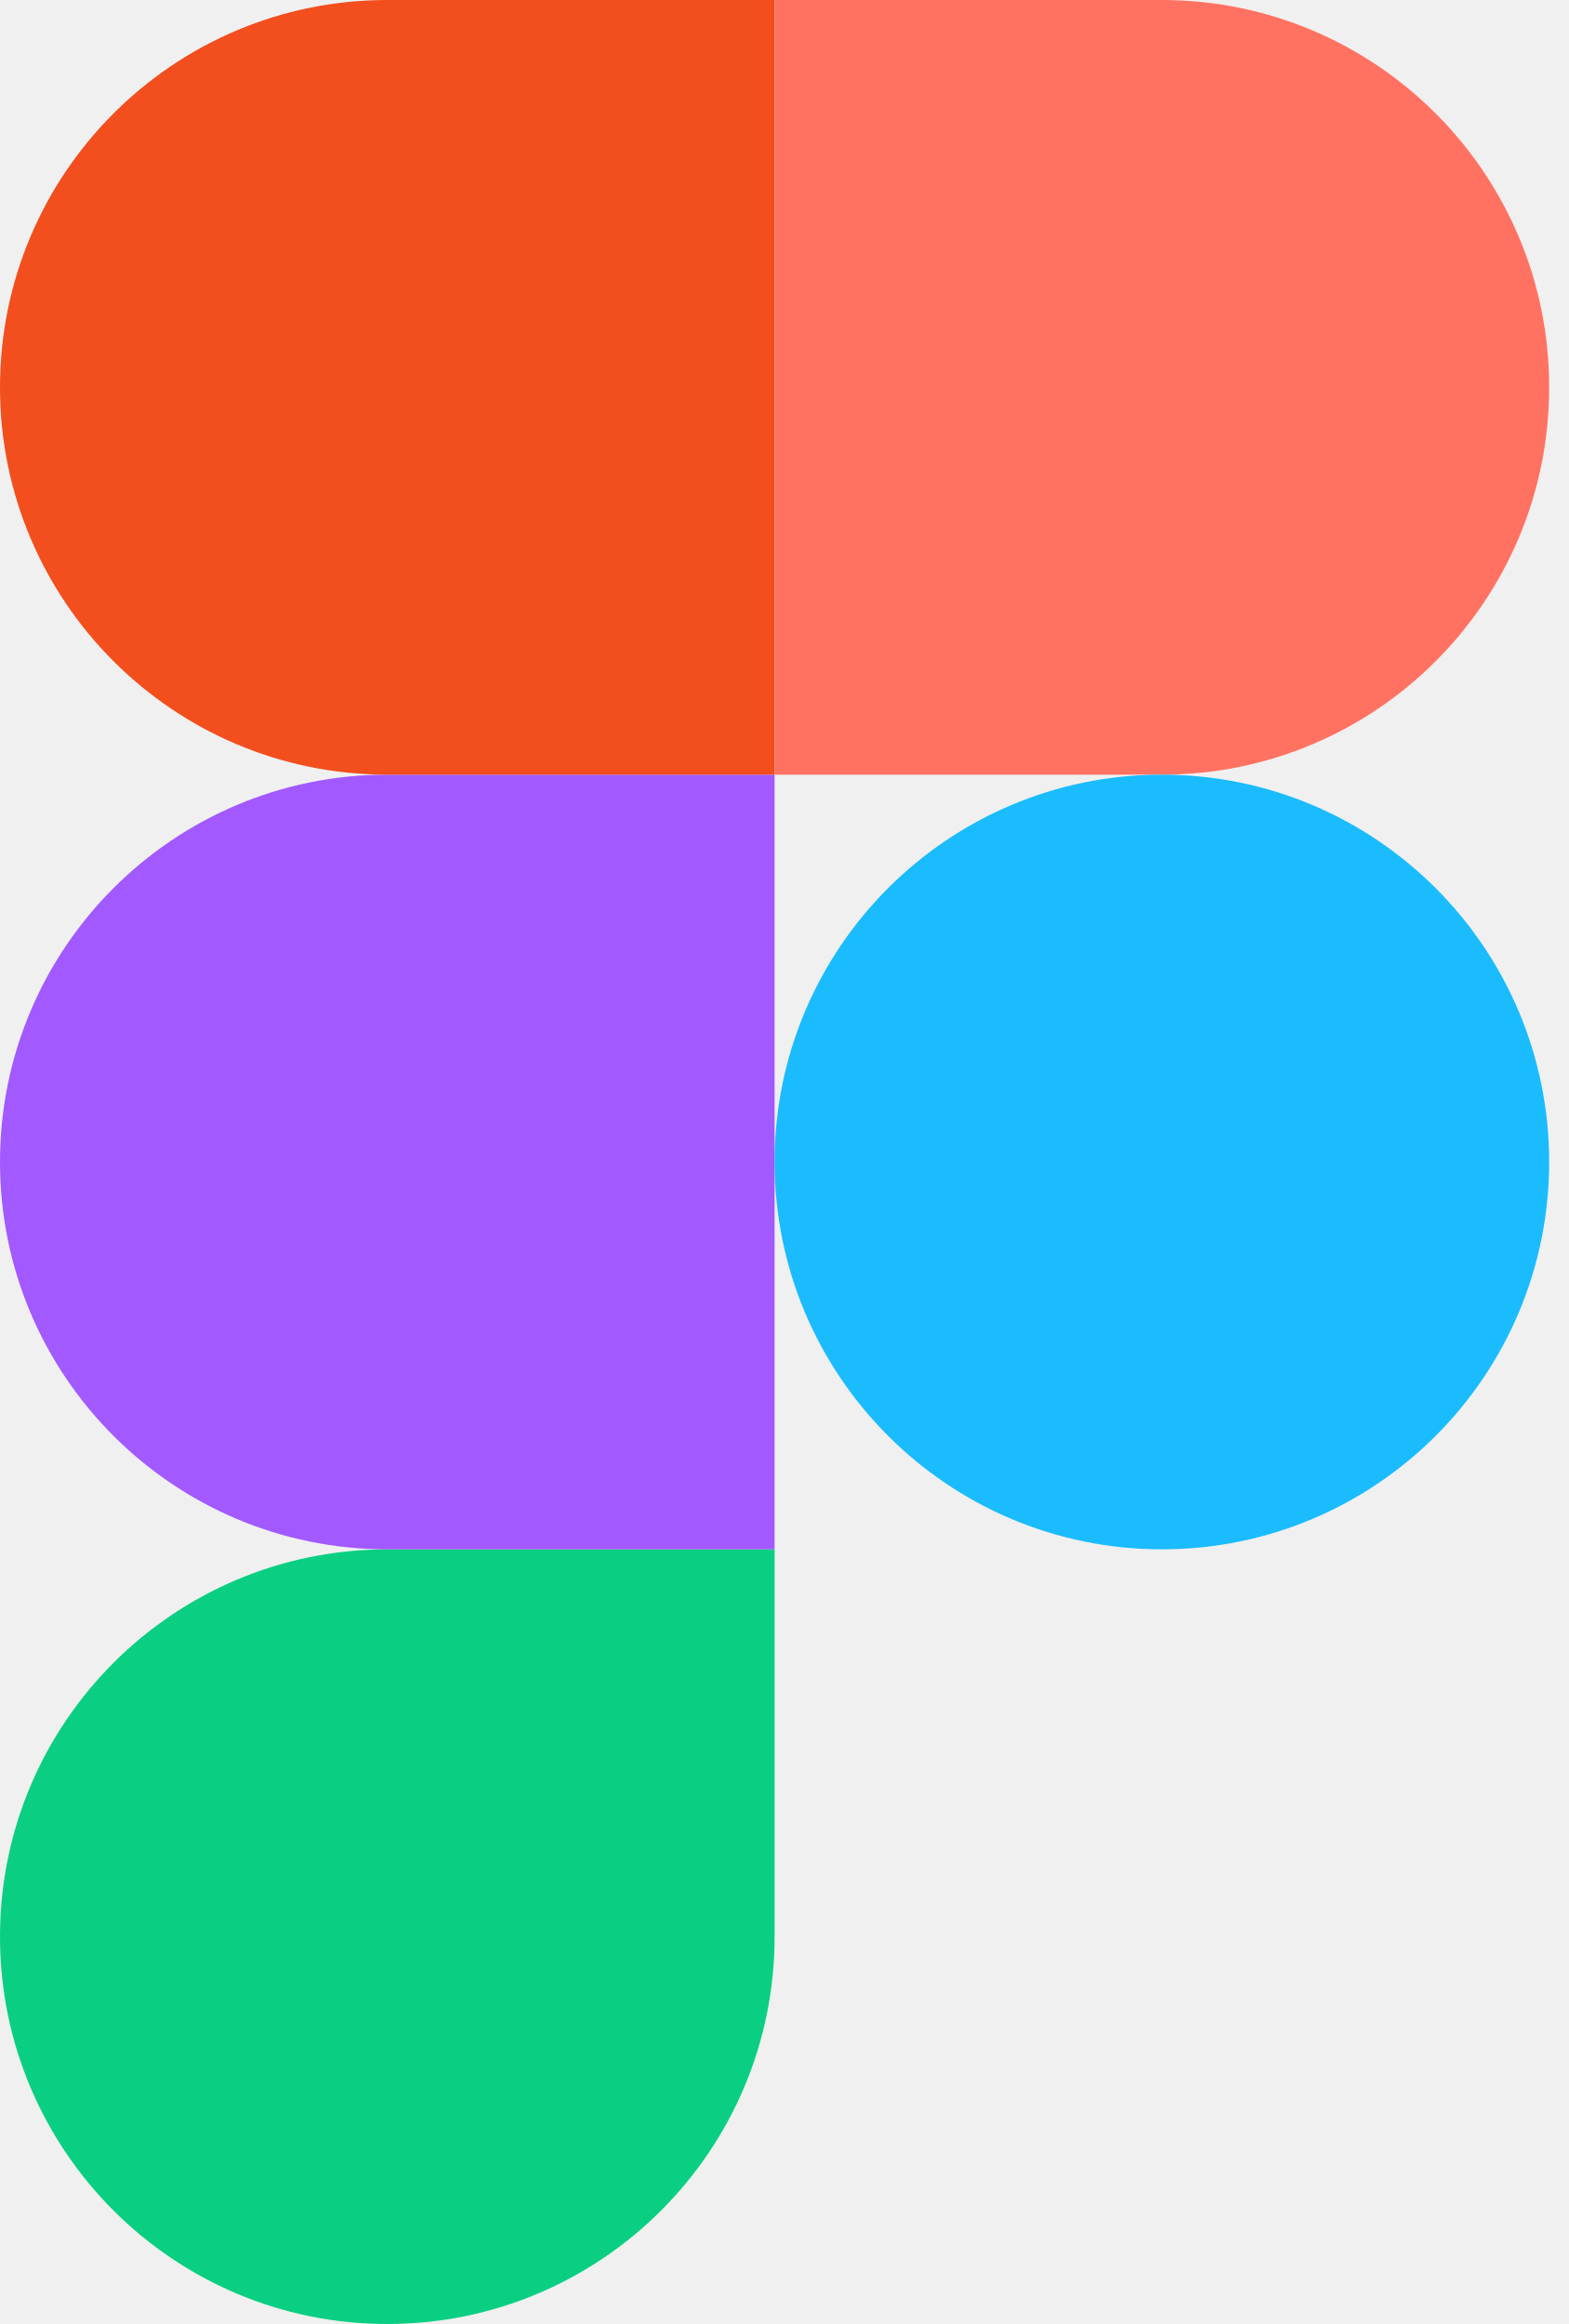
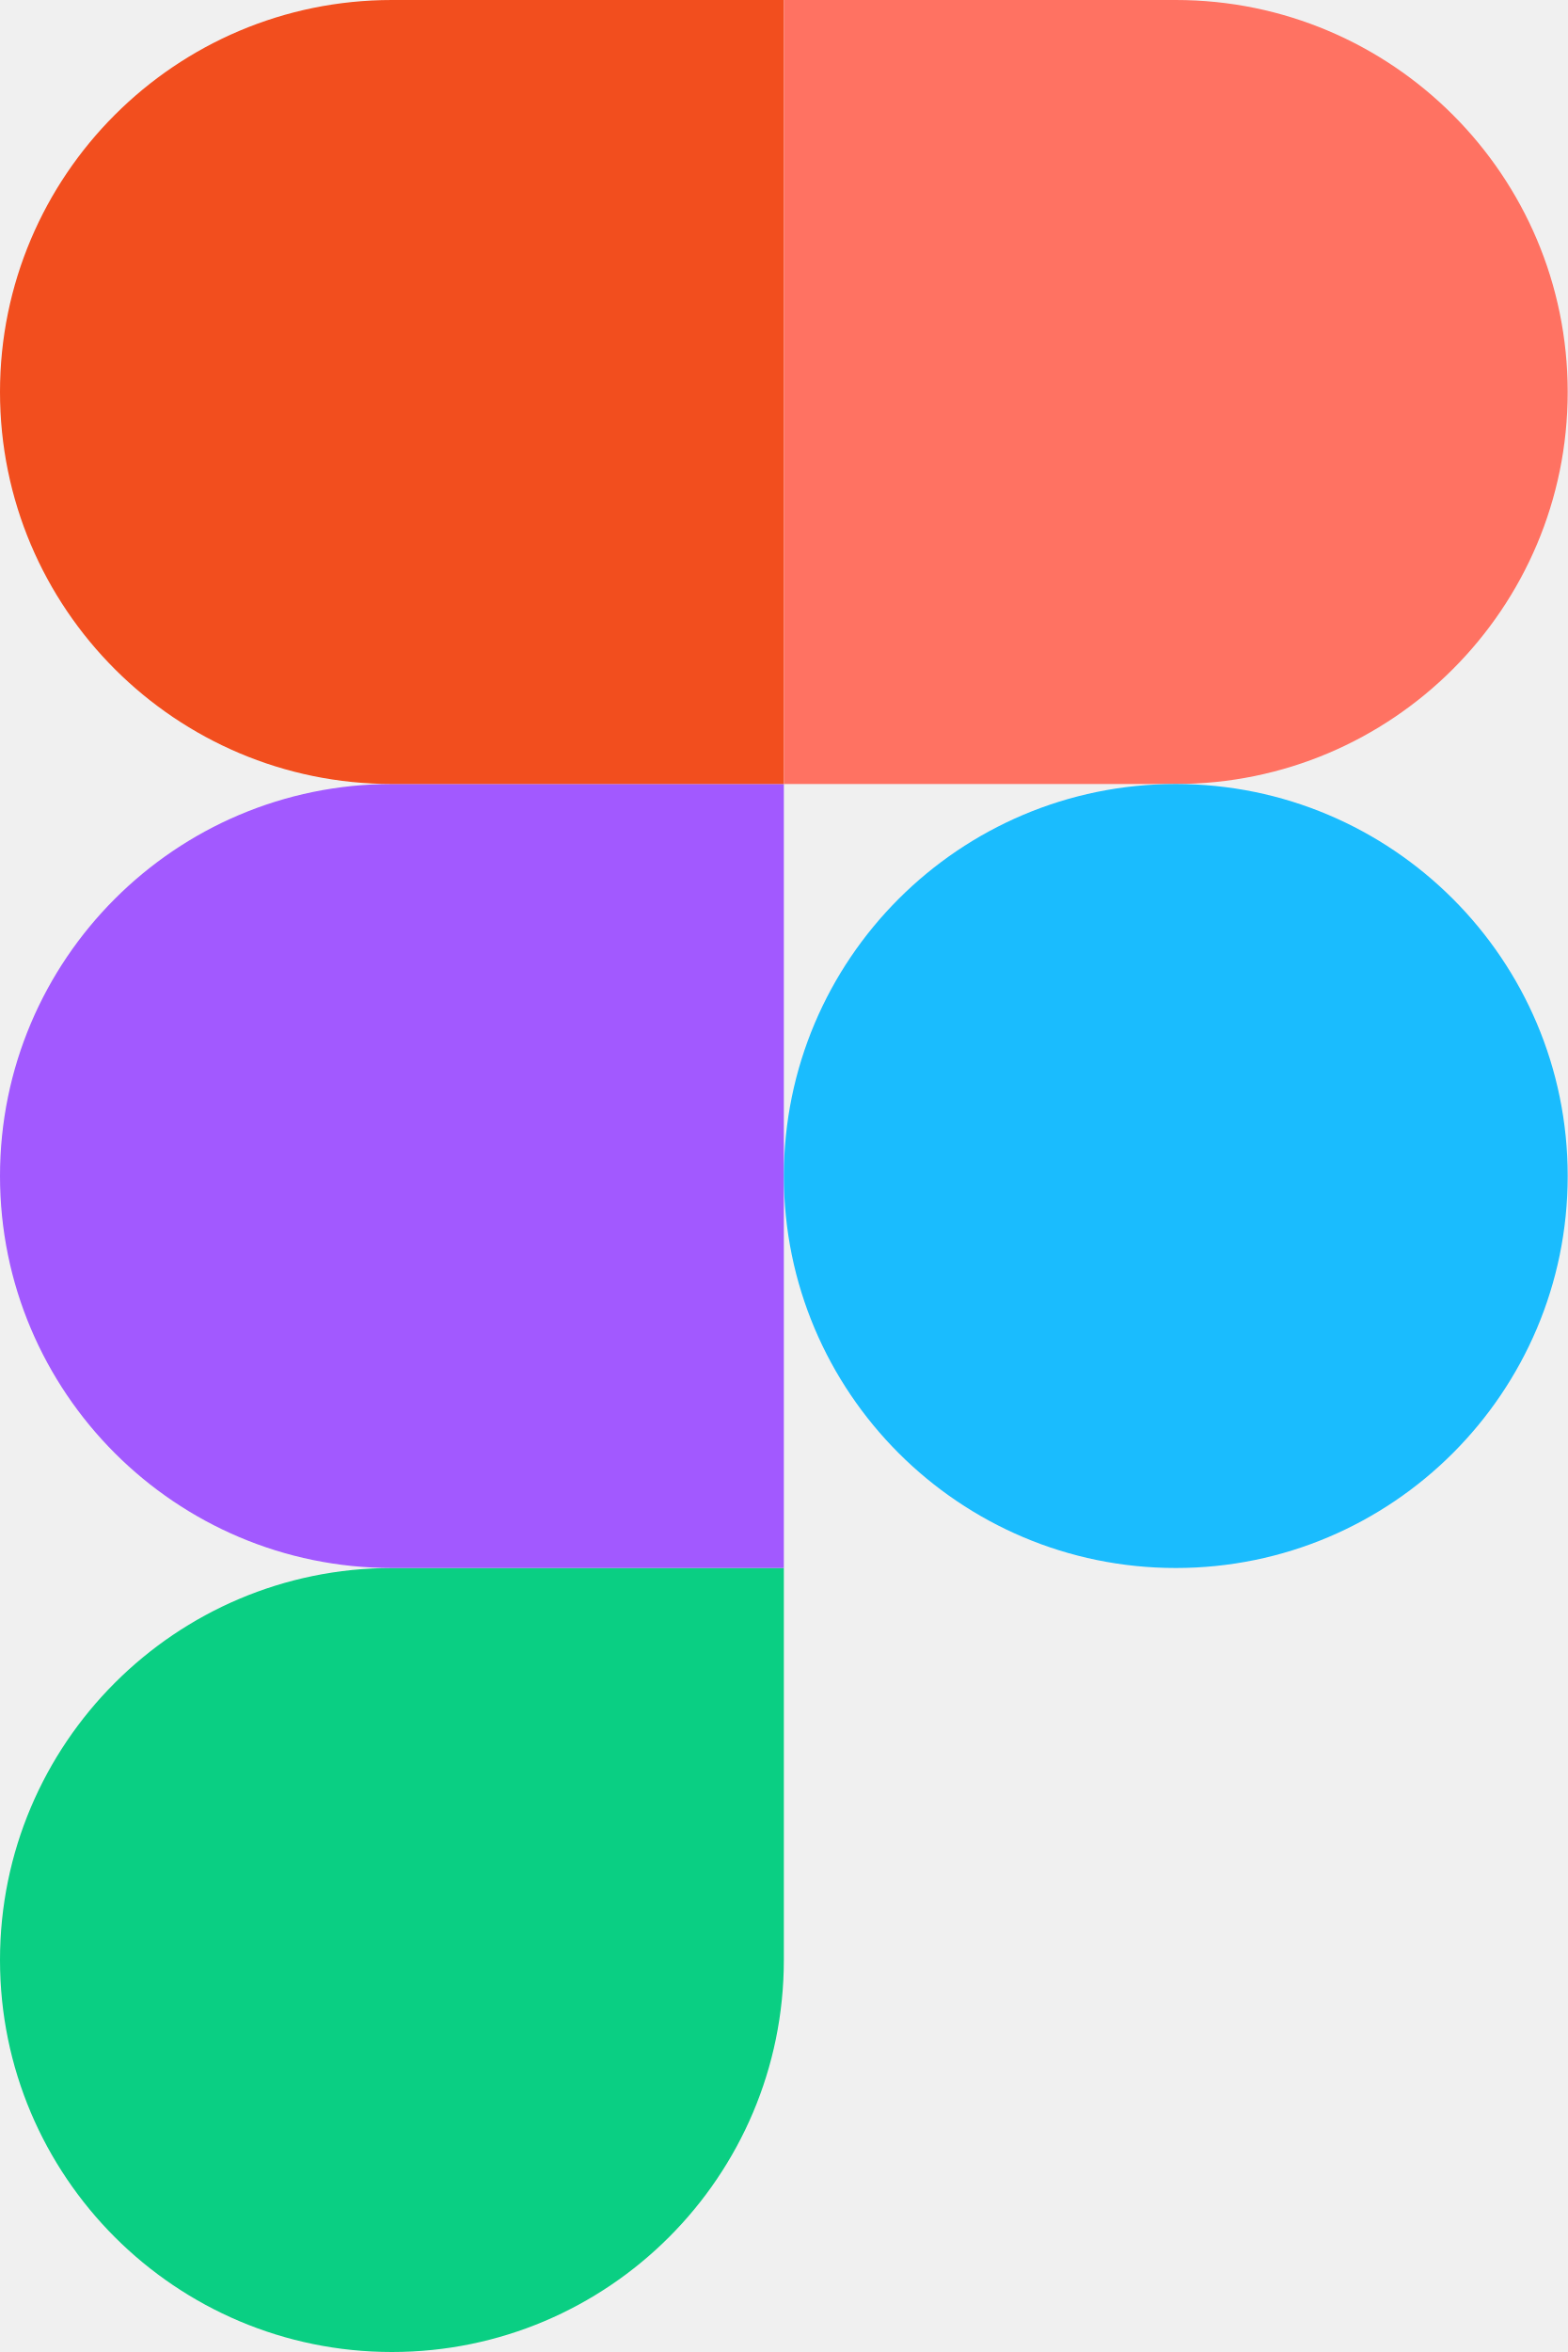
- <svg xmlns="http://www.w3.org/2000/svg" width="54" height="80" viewBox="0 0 54 80" fill="none">
-   <g clip-path="url(#clip0_912_3)">
-     <path d="M13.333 80C20.693 80 26.667 74.027 26.667 66.667V53.334H13.333C5.973 53.334 0 59.307 0 66.667C0 74.027 5.973 80 13.333 80Z" fill="#0ACF83" />
-     <path d="M0 40C0 32.64 5.973 26.666 13.333 26.666H26.667V53.333H13.333C5.973 53.333 0 47.36 0 40Z" fill="#A259FF" />
-     <path d="M0 13.333C0 5.973 5.973 0 13.333 0H26.667V26.667H13.333C5.973 26.667 0 20.693 0 13.333Z" fill="#F24E1E" />
-     <path d="M26.667 0H40C47.36 0 53.333 5.973 53.333 13.333C53.333 20.693 47.36 26.667 40 26.667H26.667V0Z" fill="#FF7262" />
-     <path d="M53.333 40C53.333 47.36 47.36 53.333 40 53.333C32.64 53.333 26.667 47.36 26.667 40C26.667 32.64 32.64 26.666 40 26.666C47.36 26.666 53.333 32.64 53.333 40Z" fill="#1ABCFE" />
-   </g>
-   <defs>
-     <clipPath id="clip0_912_3">
-       <rect width="53.333" height="80" fill="white" />
-     </clipPath>
-   </defs>
+ <svg xmlns="http://www.w3.org/2000/svg" viewBox="0 0 256 384">
+   <path fill="#0acf83" d="M64 384c35.328 0 64-28.672 64-64v-64H64c-35.328 0-64 28.672-64 64s28.672 64 64 64z" />
+   <path fill="#a259ff" d="M0 192c0-35.328 28.672-64 64-64h64v128H64c-35.328 0-64-28.672-64-64z" />
+   <path fill="#f24e1e" d="M0 64C0 28.672 28.672 0 64 0h64v128H64C28.672 128 0 99.328 0 64z" />
+   <path fill="#ff7262" d="M128 0h64c35.328 0 64 28.672 64 64s-28.672 64-64 64h-64z" />
+   <path fill="#1abcfe" d="M256 192c0 35.328-28.672 64-64 64s-64-28.672-64-64 28.672-64 64-64 64 28.672 64 64z" />
</svg>
